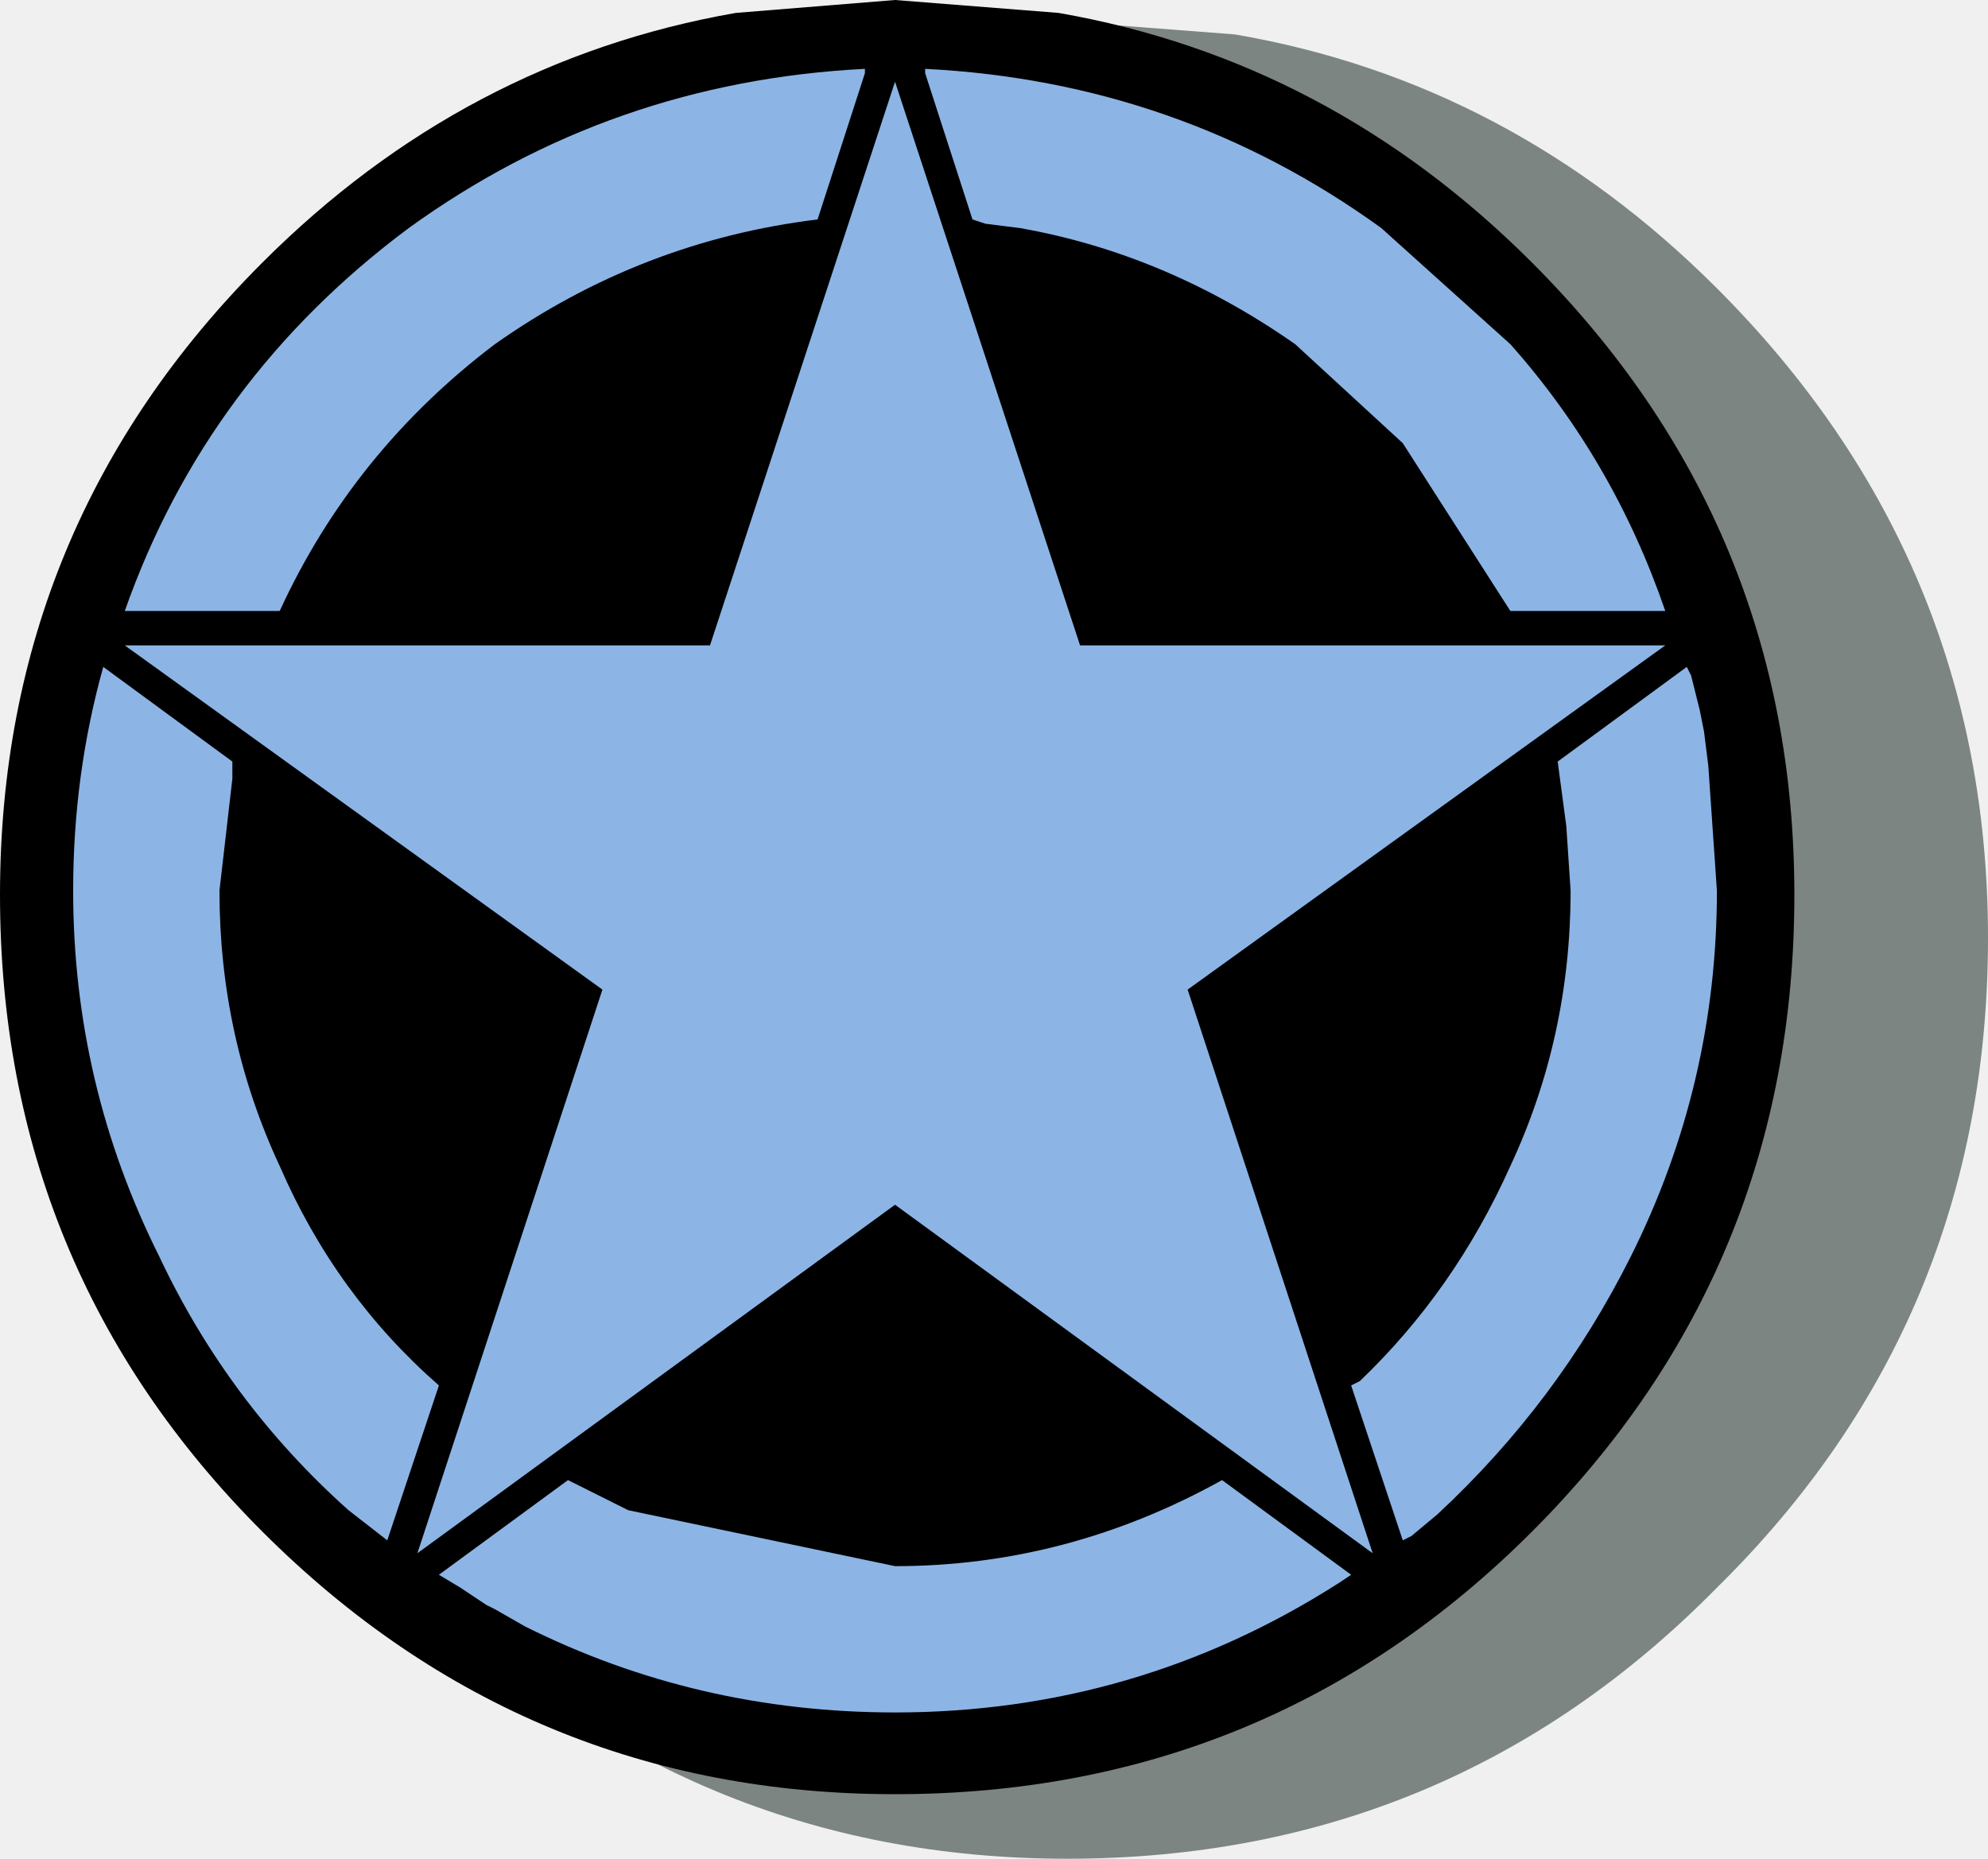
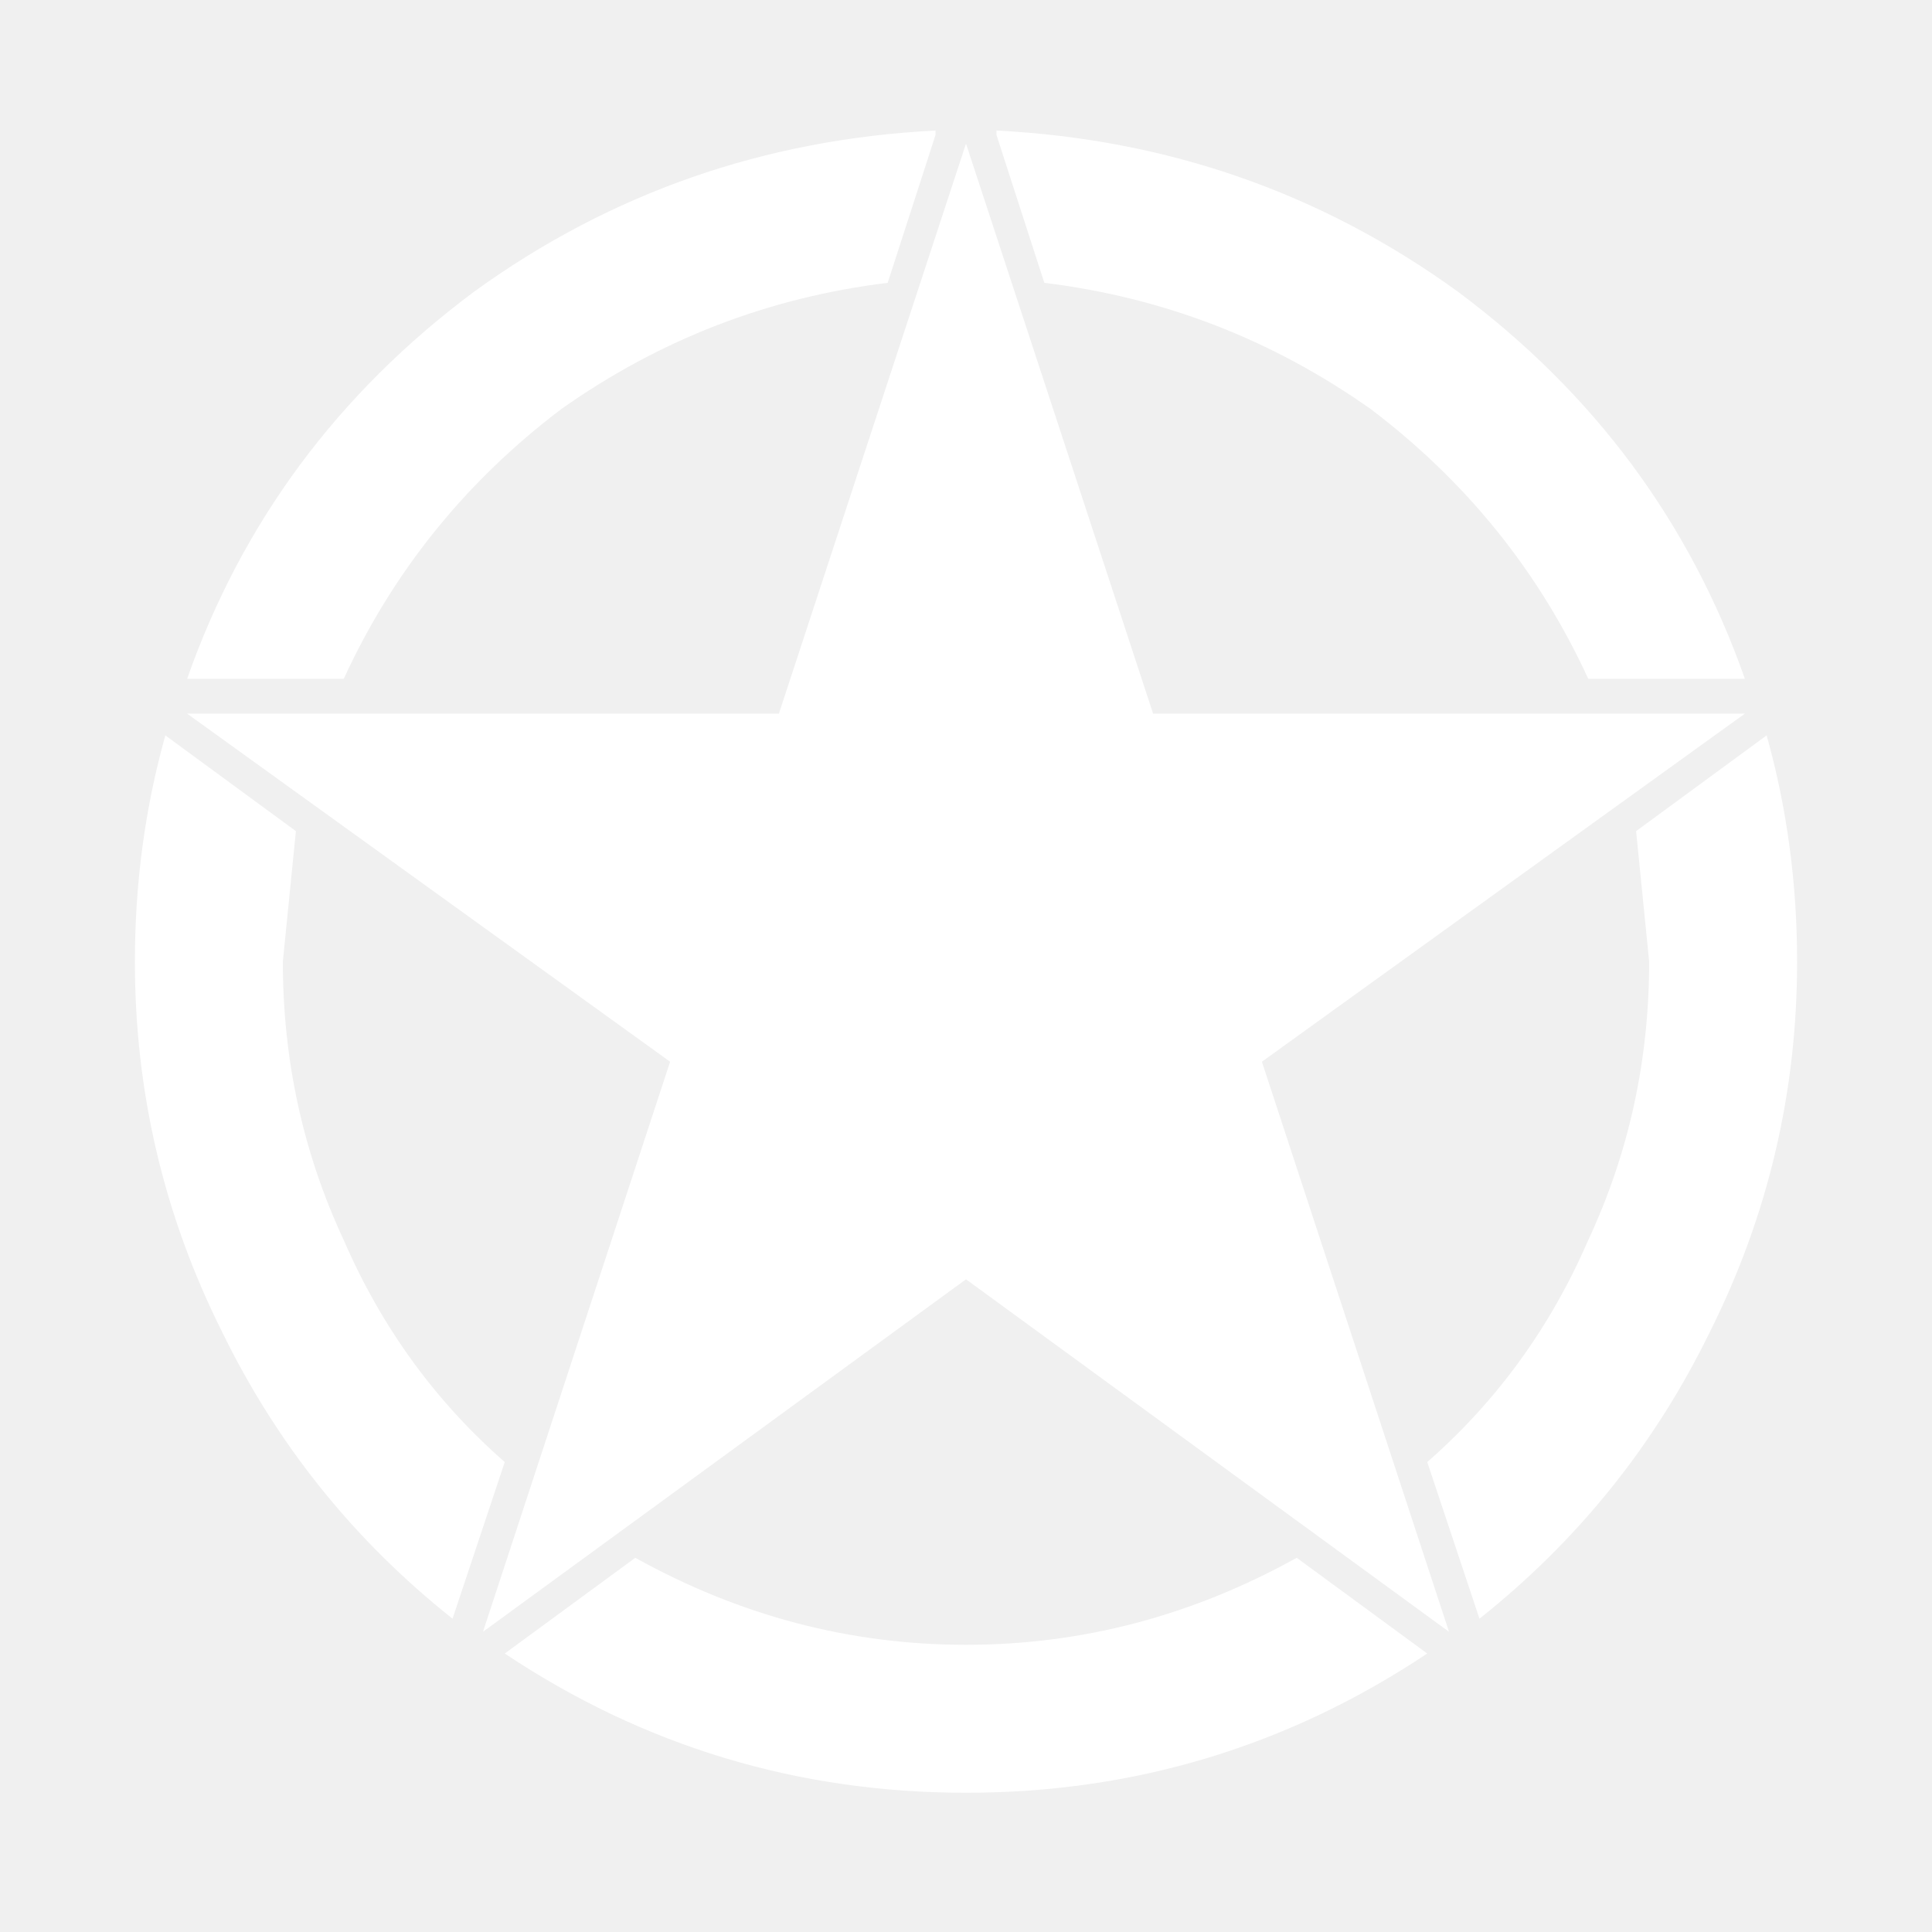
- <svg xmlns="http://www.w3.org/2000/svg" xmlns:xlink="http://www.w3.org/1999/xlink" height="21.6px" width="23.1px">
-   <g transform="matrix(1.0, 0.0, 0.0, 1.0, 10.4, 10.35)">
-     <use height="21.6" transform="matrix(1.0, 0.0, 0.0, 1.0, -10.4, -10.35)" width="23.1" xlink:href="#shape0" />
+ <svg xmlns="http://www.w3.org/2000/svg" xmlns:xlink="http://www.w3.org/1999/xlink" height="22.2px" width="22.2px">
+   <g transform="matrix(1.0, 0.0, 0.0, 1.0, 11.1, 11.05)">
+     <use height="19.1" transform="matrix(1.0, 0.0, 0.0, 1.0, -9.55, -9.55)" width="19.1" xlink:href="#shape0" />
  </g>
  <defs>
-     <g id="shape0" transform="matrix(1.0, 0.0, 0.0, 1.0, 10.4, 10.35)">
-       <path d="M0.15 -9.95 L2.0 -10.1 3.95 -9.95 Q7.15 -9.4 9.55 -7.0 12.7 -3.85 12.7 0.55 12.7 5.0 9.55 8.1 6.45 11.25 2.0 11.25 -2.4 11.25 -5.55 8.1 -8.65 5.0 -8.65 0.55 -8.65 -3.85 -5.55 -7.0 -3.15 -9.4 0.15 -9.95" fill="#081a15" fill-opacity="0.498" fill-rule="evenodd" stroke="none" />
-       <path d="M0.0 -10.35 L1.9 -10.2 Q5.05 -9.65 7.4 -7.3 10.45 -4.25 10.45 0.05 10.45 4.4 7.4 7.45 4.35 10.5 0.0 10.5 -4.3 10.5 -7.35 7.45 -10.4 4.4 -10.4 0.05 -10.4 -4.25 -7.35 -7.3 -5.0 -9.65 -1.85 -10.2 L0.0 -10.35" fill="#000000" fill-rule="evenodd" stroke="none" />
-       <path d="M-3.95 1.35 L-7.25 -1.0 -7.35 0.0 Q-7.35 1.6 -6.7 3.0 -6.15 4.25 -5.2 5.15 L-3.95 1.35 M-2.5 -3.35 L-1.2 -7.25 Q-2.9 -6.95 -4.35 -5.95 -5.75 -4.9 -6.55 -3.35 L-2.5 -3.35 M0.0 4.3 L-3.2 6.6 -2.9 6.75 Q-1.5 7.35 0.0 7.35 1.7 7.35 3.2 6.6 L0.0 4.3 M6.7 3.0 Q7.35 1.6 7.35 0.0 L7.3 -0.7 7.25 -1.0 4.0 1.35 5.25 5.15 6.7 3.0 M5.55 -4.85 L4.35 -5.95 4.4 -5.95 Q2.95 -6.95 1.4 -7.2 L1.35 -7.2 1.25 -7.25 2.5 -3.35 6.55 -3.35 5.55 -4.85 M5.95 -8.1 L7.55 -6.7 7.55 -6.65 Q8.8 -5.25 9.45 -3.4 L9.45 -3.1 9.4 -3.05 9.6 -2.9 9.7 -2.75 9.75 -2.6 9.85 -2.2 9.85 -2.1 9.9 -2.0 9.9 -1.85 9.95 -1.55 9.95 -1.5 10.05 0.0 Q10.05 2.35 9.0 4.5 8.1 6.25 6.65 7.65 L6.6 7.7 6.35 7.85 6.2 8.0 5.95 8.05 5.9 8.05 5.85 8.1 5.75 8.15 5.65 8.3 5.45 8.5 5.4 8.5 Q2.9 10.05 0.0 10.05 -2.4 10.05 -4.5 9.0 L-4.9 8.8 -5.0 8.75 -5.3 8.55 -5.5 8.4 -5.75 8.15 -5.85 8.1 -5.9 8.05 -6.2 7.95 -6.65 7.6 Q-8.15 6.25 -9.0 4.5 -10.05 2.35 -10.05 0.0 -10.05 -1.4 -9.65 -2.7 L-9.5 -3.0 -9.4 -3.05 -9.4 -3.1 -9.4 -3.4 Q-8.4 -6.25 -5.95 -8.1 -3.9 -9.6 -1.4 -9.95 L-0.35 -10.05 -0.1 -10.0 -0.05 -9.95 0.0 -9.9 0.05 -9.95 0.15 -10.0 0.4 -10.05 1.4 -9.95 Q3.9 -9.6 5.95 -8.1" fill="#000000" fill-rule="evenodd" stroke="none" />
-       <path d="M0.9 -7.8 L0.35 -9.5 0.35 -9.55 Q3.3 -9.4 5.65 -7.7 L7.15 -6.35 Q8.35 -5.0 8.95 -3.25 L7.15 -3.25 5.9 -5.2 4.65 -6.35 Q3.15 -7.4 1.45 -7.7 L1.05 -7.75 0.9 -7.8 M7.7 -1.5 L9.2 -2.6 9.25 -2.5 9.35 -2.1 9.4 -1.85 9.45 -1.45 9.55 0.0 Q9.55 2.25 8.55 4.25 7.7 5.95 6.3 7.25 L6.0 7.5 5.9 7.55 5.3 5.75 5.4 5.7 Q6.5 4.65 7.15 3.2 7.85 1.7 7.85 0.0 L7.8 -0.75 7.7 -1.5 M0.0 -9.4 L2.15 -2.85 8.95 -2.85 3.4 1.15 5.55 7.7 0.0 3.65 -5.55 7.7 -3.4 1.15 -8.95 -2.85 -2.15 -2.85 0.0 -9.4 M-3.1 7.2 L0.0 7.85 Q2.0 7.85 3.8 6.85 L5.3 7.95 5.15 8.05 Q2.8 9.55 0.0 9.55 -2.3 9.55 -4.3 8.55 L-4.65 8.35 -4.75 8.3 -5.05 8.1 -5.3 7.95 -3.8 6.85 -3.1 7.2 M-7.15 -3.25 L-8.95 -3.25 Q-8.0 -5.95 -5.65 -7.7 -3.3 -9.4 -0.35 -9.55 L-0.35 -9.5 -0.9 -7.8 Q-2.95 -7.55 -4.65 -6.35 -6.3 -5.1 -7.15 -3.25 M-6.35 7.2 Q-7.75 5.95 -8.55 4.25 -9.55 2.25 -9.55 0.0 -9.55 -1.35 -9.2 -2.6 L-7.7 -1.5 -7.7 -1.3 -7.85 0.0 Q-7.85 1.7 -7.15 3.2 -6.5 4.7 -5.3 5.75 L-5.9 7.55 -6.35 7.2" fill="#8cb5e6" fill-rule="evenodd" stroke="none" />
+     <g id="shape0" transform="matrix(1.0, 0.0, 0.0, 1.0, 9.55, 9.55)">
+       <path d="M0.35 -9.5 L0.35 -9.55 Q3.3 -9.4 5.65 -7.7 8.0 -5.95 8.95 -3.25 L7.15 -3.25 Q6.3 -5.1 4.65 -6.35 2.95 -7.55 0.9 -7.8 L0.35 -9.5 M9.2 -2.6 Q9.55 -1.35 9.55 0.0 9.55 2.25 8.55 4.25 7.6 6.2 5.9 7.55 L5.3 5.75 Q6.5 4.7 7.15 3.2 7.85 1.7 7.85 0.0 L7.7 -1.5 9.2 -2.6 M8.95 -2.85 L3.4 1.15 5.55 7.7 0.0 3.65 -5.55 7.7 -3.4 1.15 -8.95 -2.85 -2.15 -2.85 0.0 -9.4 2.15 -2.85 8.95 -2.85 M3.8 6.85 L5.3 7.95 Q2.9 9.55 0.0 9.55 -2.9 9.55 -5.3 7.95 L-3.8 6.85 Q-2.0 7.85 0.0 7.85 2.0 7.85 3.8 6.85 M-0.35 -9.5 L-0.9 -7.8 Q-2.95 -7.55 -4.65 -6.35 -6.3 -5.1 -7.15 -3.25 L-8.95 -3.25 Q-8.0 -5.95 -5.65 -7.7 -3.3 -9.4 -0.35 -9.55 L-0.35 -9.5 M-7.7 -1.5 L-7.85 0.0 Q-7.85 1.7 -7.15 3.2 -6.5 4.7 -5.3 5.75 L-5.9 7.55 Q-7.6 6.2 -8.55 4.25 -9.55 2.25 -9.55 0.0 -9.55 -1.35 -9.2 -2.6 L-7.7 -1.5" fill="#ffffff" fill-rule="evenodd" stroke="none" />
    </g>
  </defs>
</svg>
